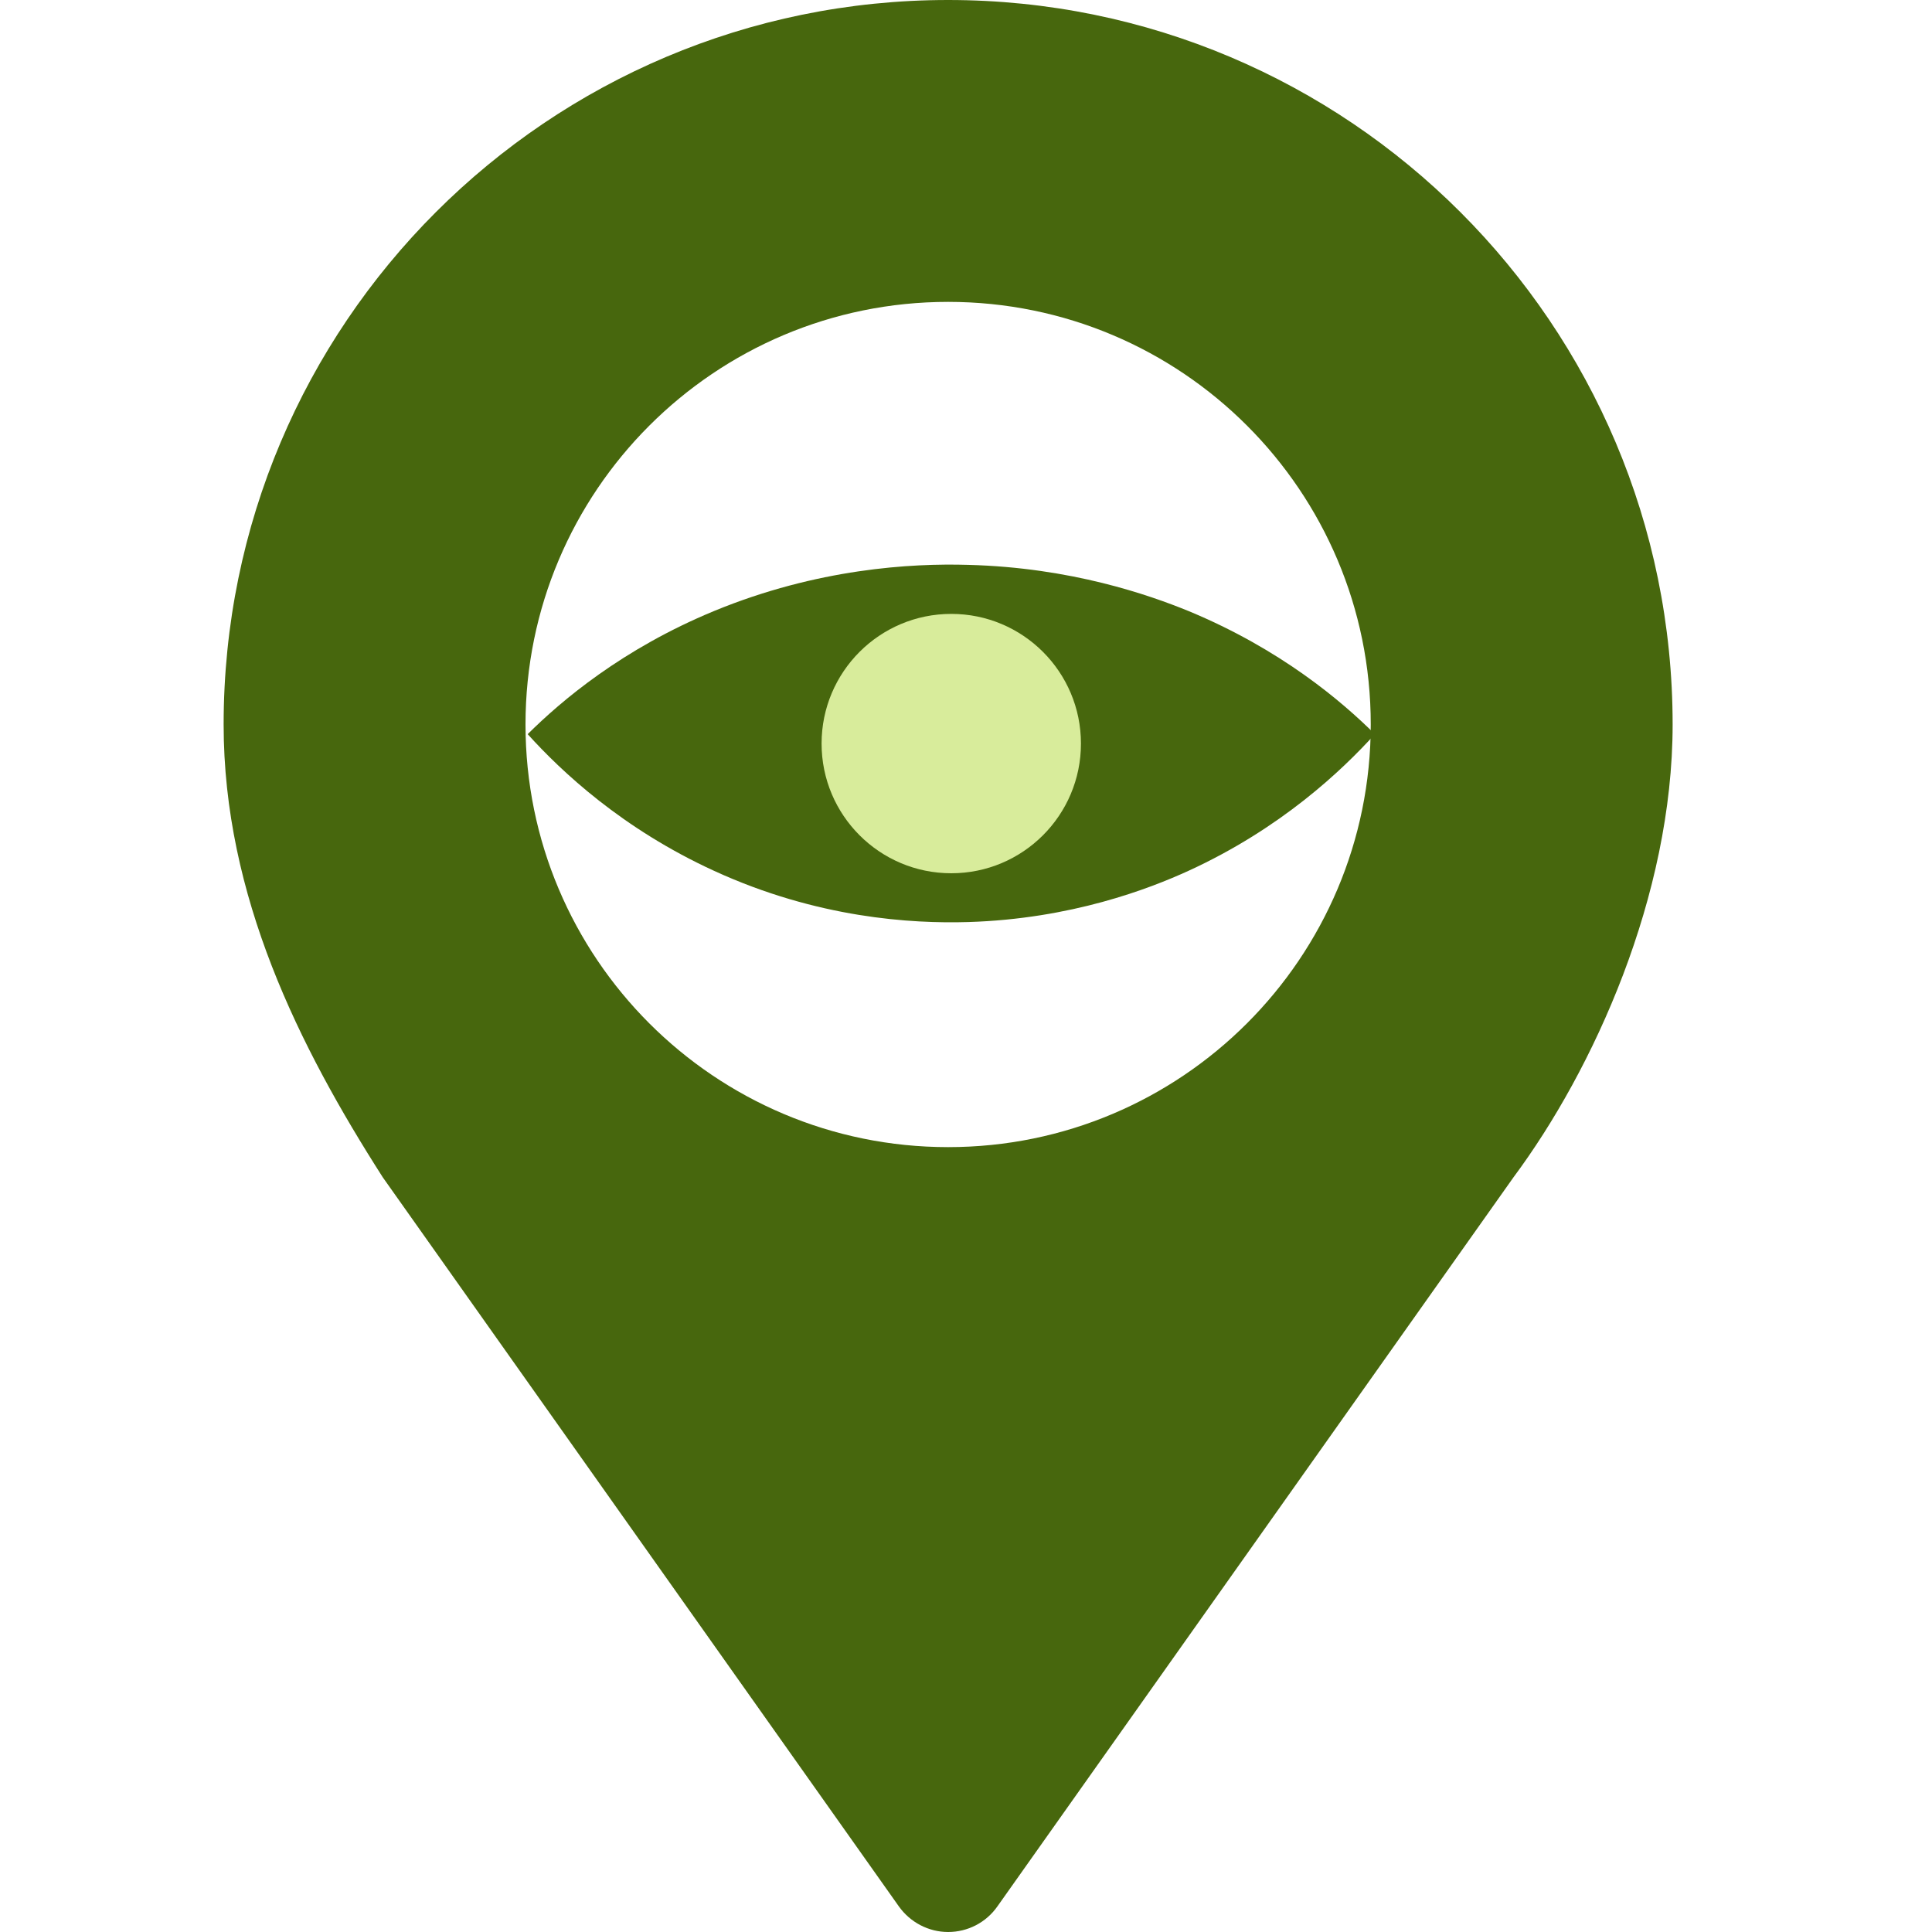
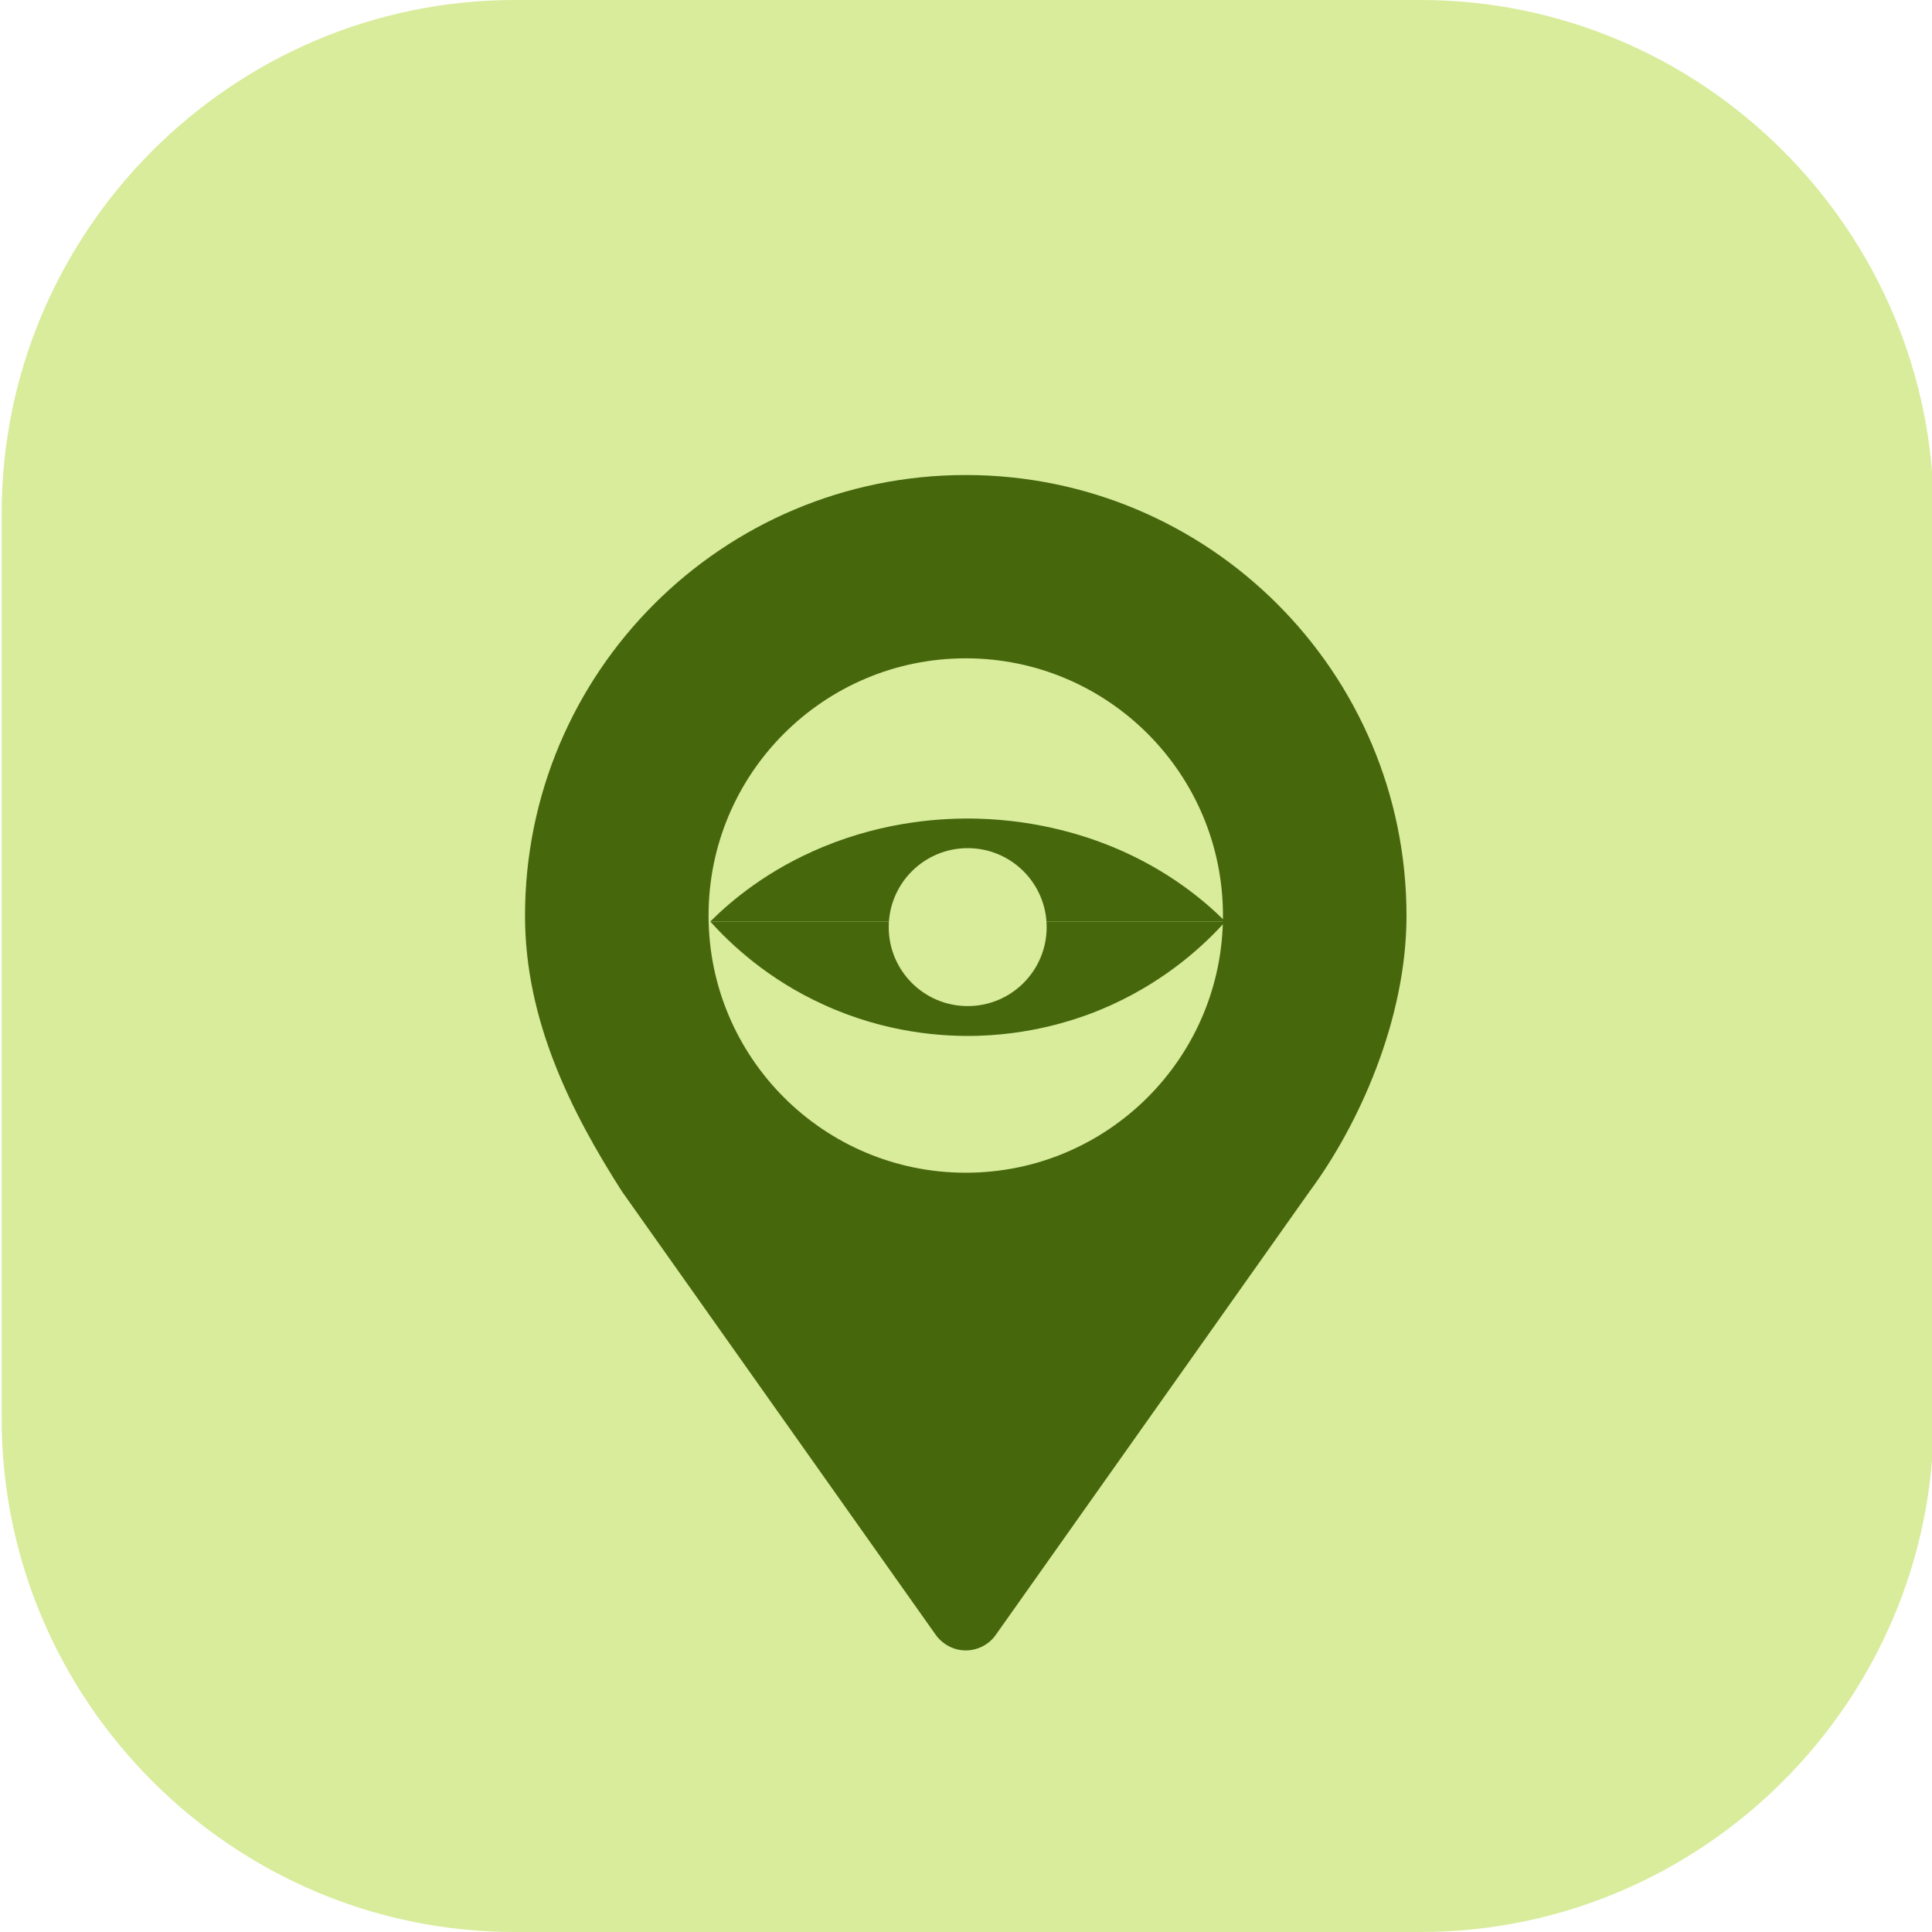
<svg xmlns="http://www.w3.org/2000/svg" version="1.1" id="Layer_1" x="0px" y="0px" viewBox="0 0 800 800" style="enable-background:new 0 0 800 800;" xml:space="preserve">
  <style type="text/css">
- 	.st0{fill:#47670D;}
- 	.st1{fill:#D8EC9B;}
+ 	.st0{fill:#D8EC9B;}
+ 	.st1{fill:#47670D;}
</style>
+   <path class="st0" d="M588.2,800h-375C96.3,800,0.7,704.4,0.7,587.5v-375C0.7,95.6,96.3,0,213.2,0h375  c116.9,0,212.5,95.6,212.5,212.5v375C800.7,704.4,705.1,800,588.2,800z" />
  <g>
-     <path class="st0" d="M392.6,0c-165.7,0-300,134.3-300,300c0,71,31.3,133.4,65.9,187.5l213.7,301.9c4.7,6.6,12.3,10.6,20.4,10.6   s15.7-3.9,20.4-10.6l213.7-301.9C659.8,443,692.6,371,692.6,300C692.6,134.3,558.3,0,392.6,0z M392.6,475c-96.7,0-175-78.4-175-175   s78.3-175,175-175s175,78.3,175,175S489.2,475,392.6,475z" />
+     <path class="st1" d="M399.9,196.7c-100.8,0-182.5,81.7-182.5,182.5c0,43.2,19,81.1,40.1,114.1l130,183.7c2.9,4,7.5,6.4,12.4,6.4   s9.6-2.4,12.4-6.4l130-183.7c20.1-27.1,40.1-70.9,40.1-114.1C582.4,278.4,500.7,196.7,399.9,196.7z M399.9,485.6   c-58.8,0-106.5-47.7-106.5-106.5s47.7-106.5,106.5-106.5s106.5,47.7,106.5,106.5S458.7,485.6,399.9,485.6z" />
    <g>
      <g>
-         <path class="st0" d="M218.5,304c14-13.9,39.2-35.3,77.2-51c42.7-17.6,81.7-19.8,105.2-19.1c42.7,1.1,75,12.5,91.2,19.1     c38.4,15.9,63.6,37.5,77.2,51" />
-         <path class="st0" d="M218.5,304c14,15.5,39.2,39.2,77.2,56.6c42.7,19.6,81.7,21.9,105.2,21.2c42.7-1.3,75-13.8,91.2-21.2     c38.4-17.6,63.6-41.6,77.2-56.6" />
+         <path class="st1" d="M294.1,381.6c8.5-8.5,23.8-21.5,46.9-31c26-10.7,49.7-12,64-11.6c26,0.7,45.7,7.6,55.5,11.6     c23.4,9.6,38.7,22.8,46.9,31" />
+         <path class="st1" d="M294.1,381.6c8.5,9.4,23.8,23.9,46.9,34.4c26,11.9,49.7,13.3,64,12.9c26-0.8,45.7-8.4,55.5-12.9     c23.4-10.7,38.7-25.3,46.9-34.4" />
      </g>
-       <circle class="st1" cx="393.9" cy="307.9" r="53.7" />
+       <circle class="st0" cx="400.7" cy="383.9" r="32.7" />
    </g>
  </g>
</svg>
